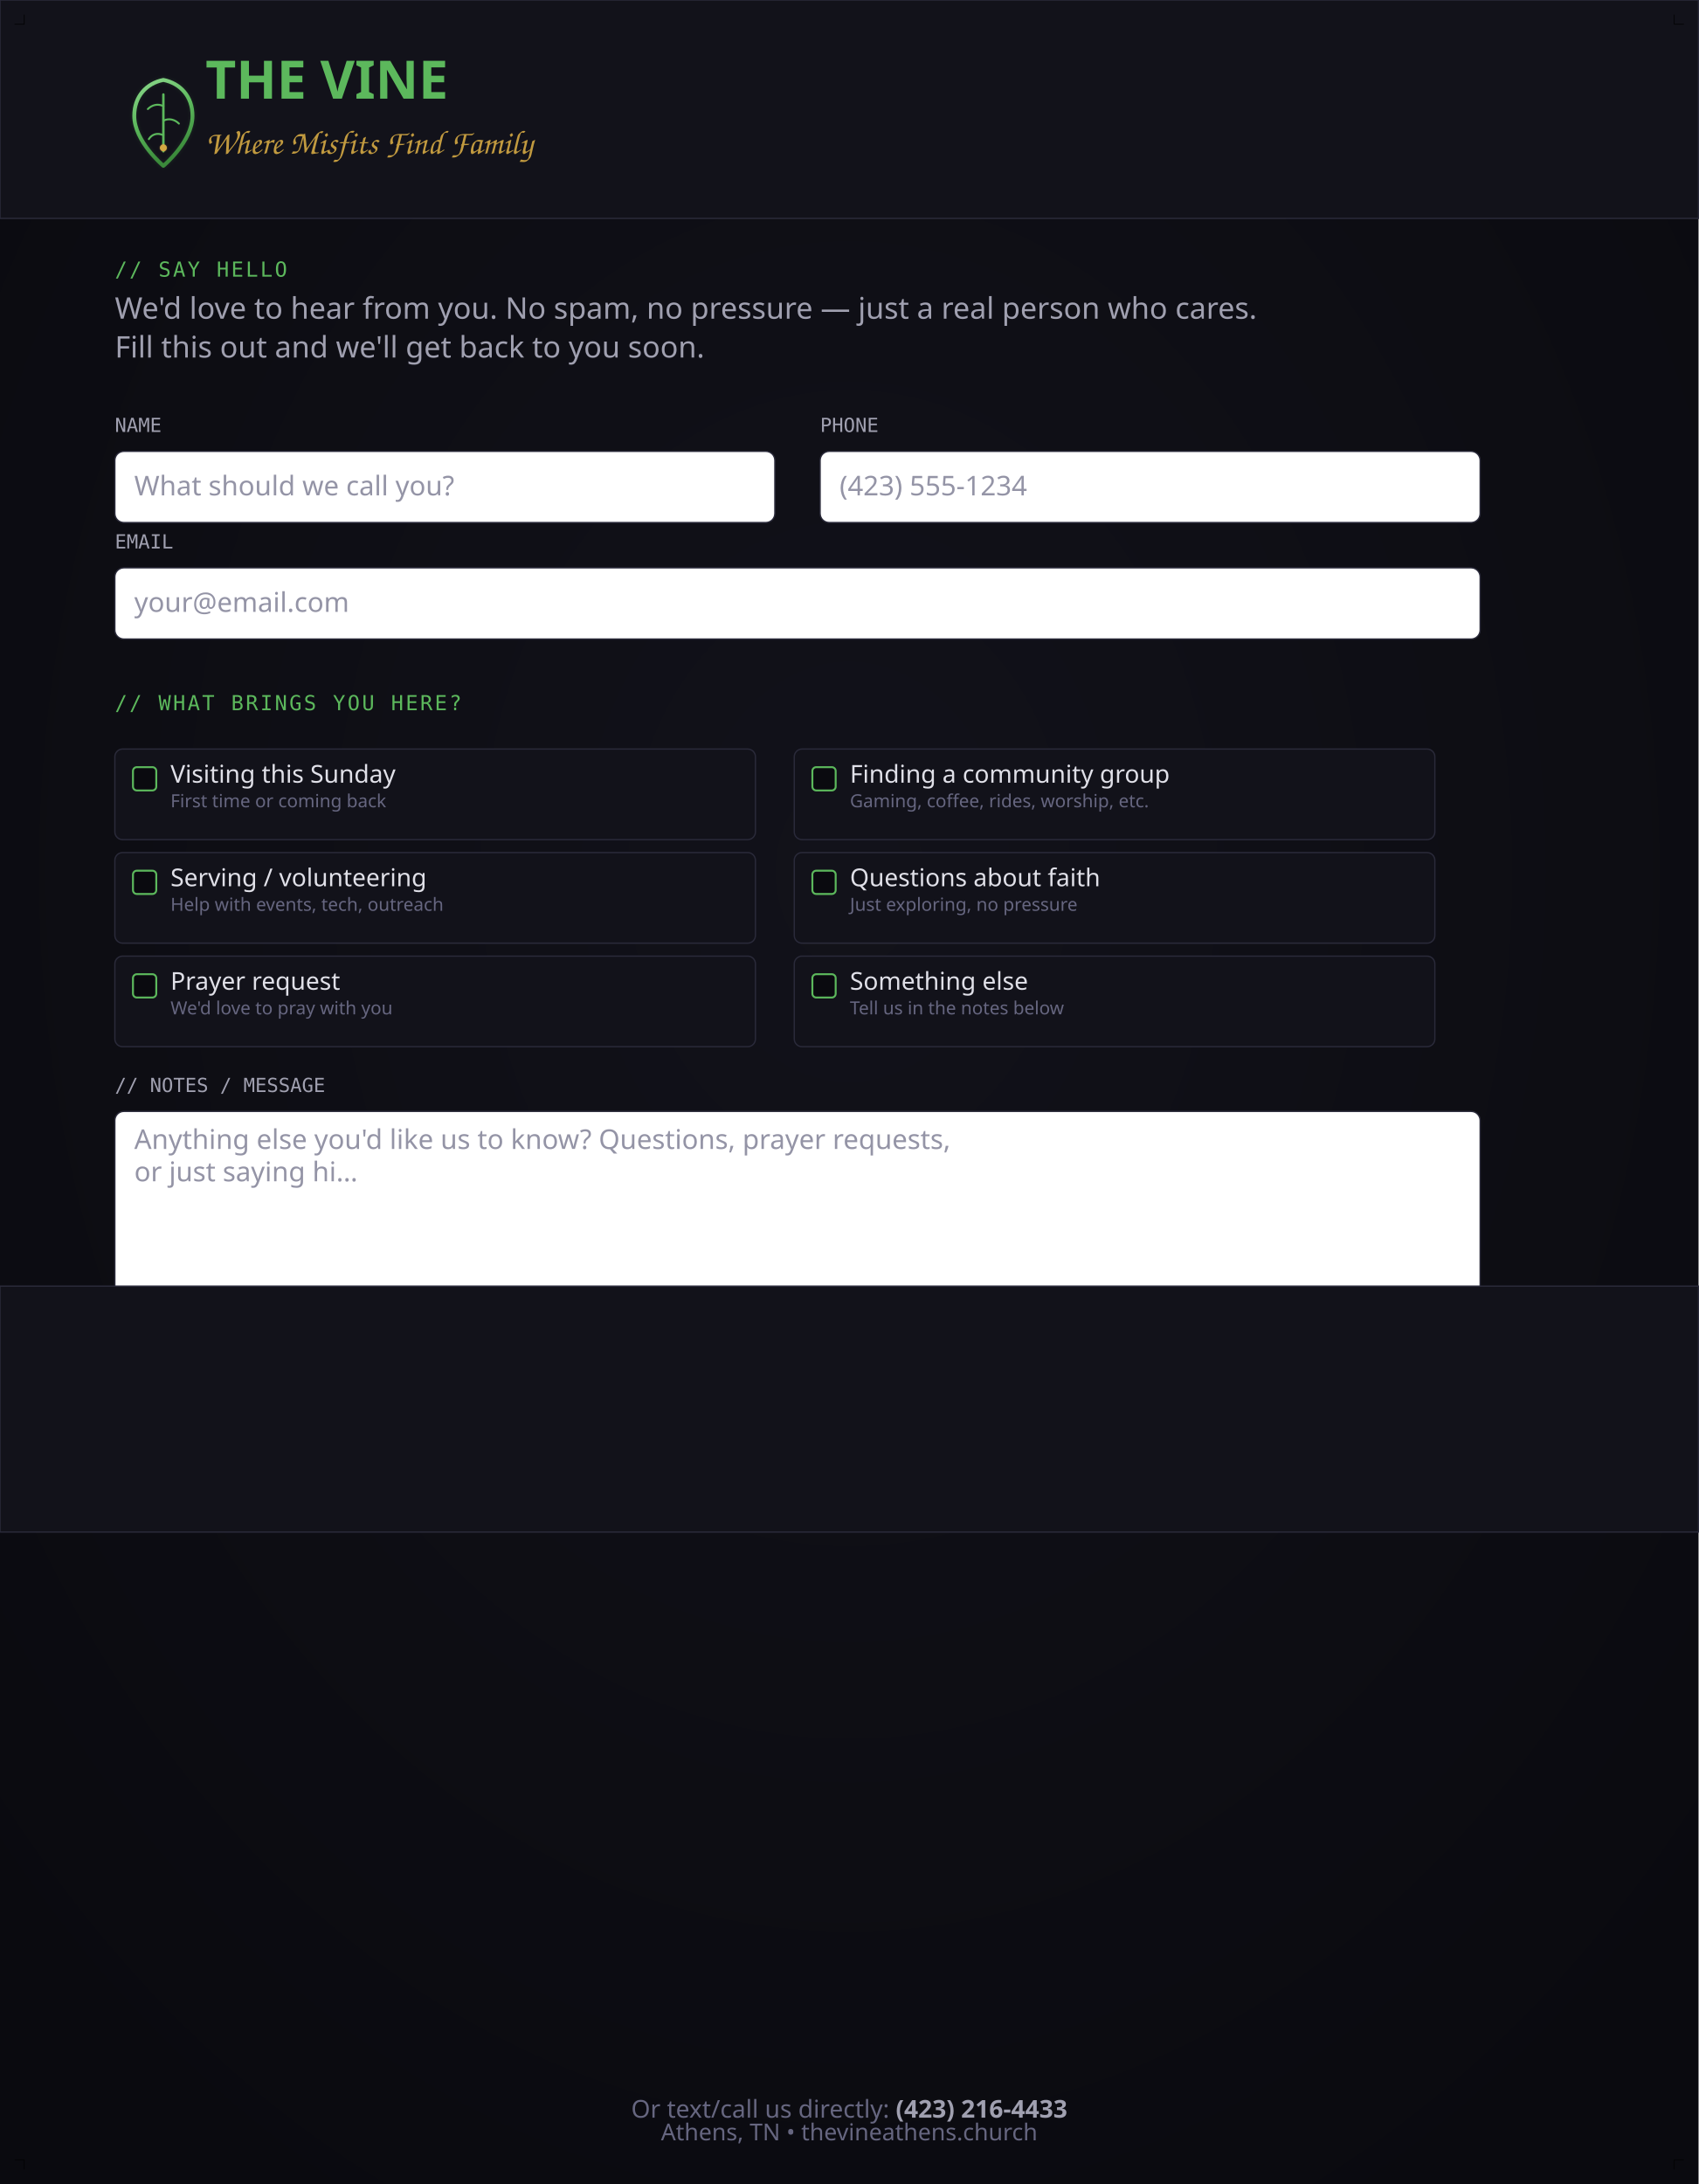
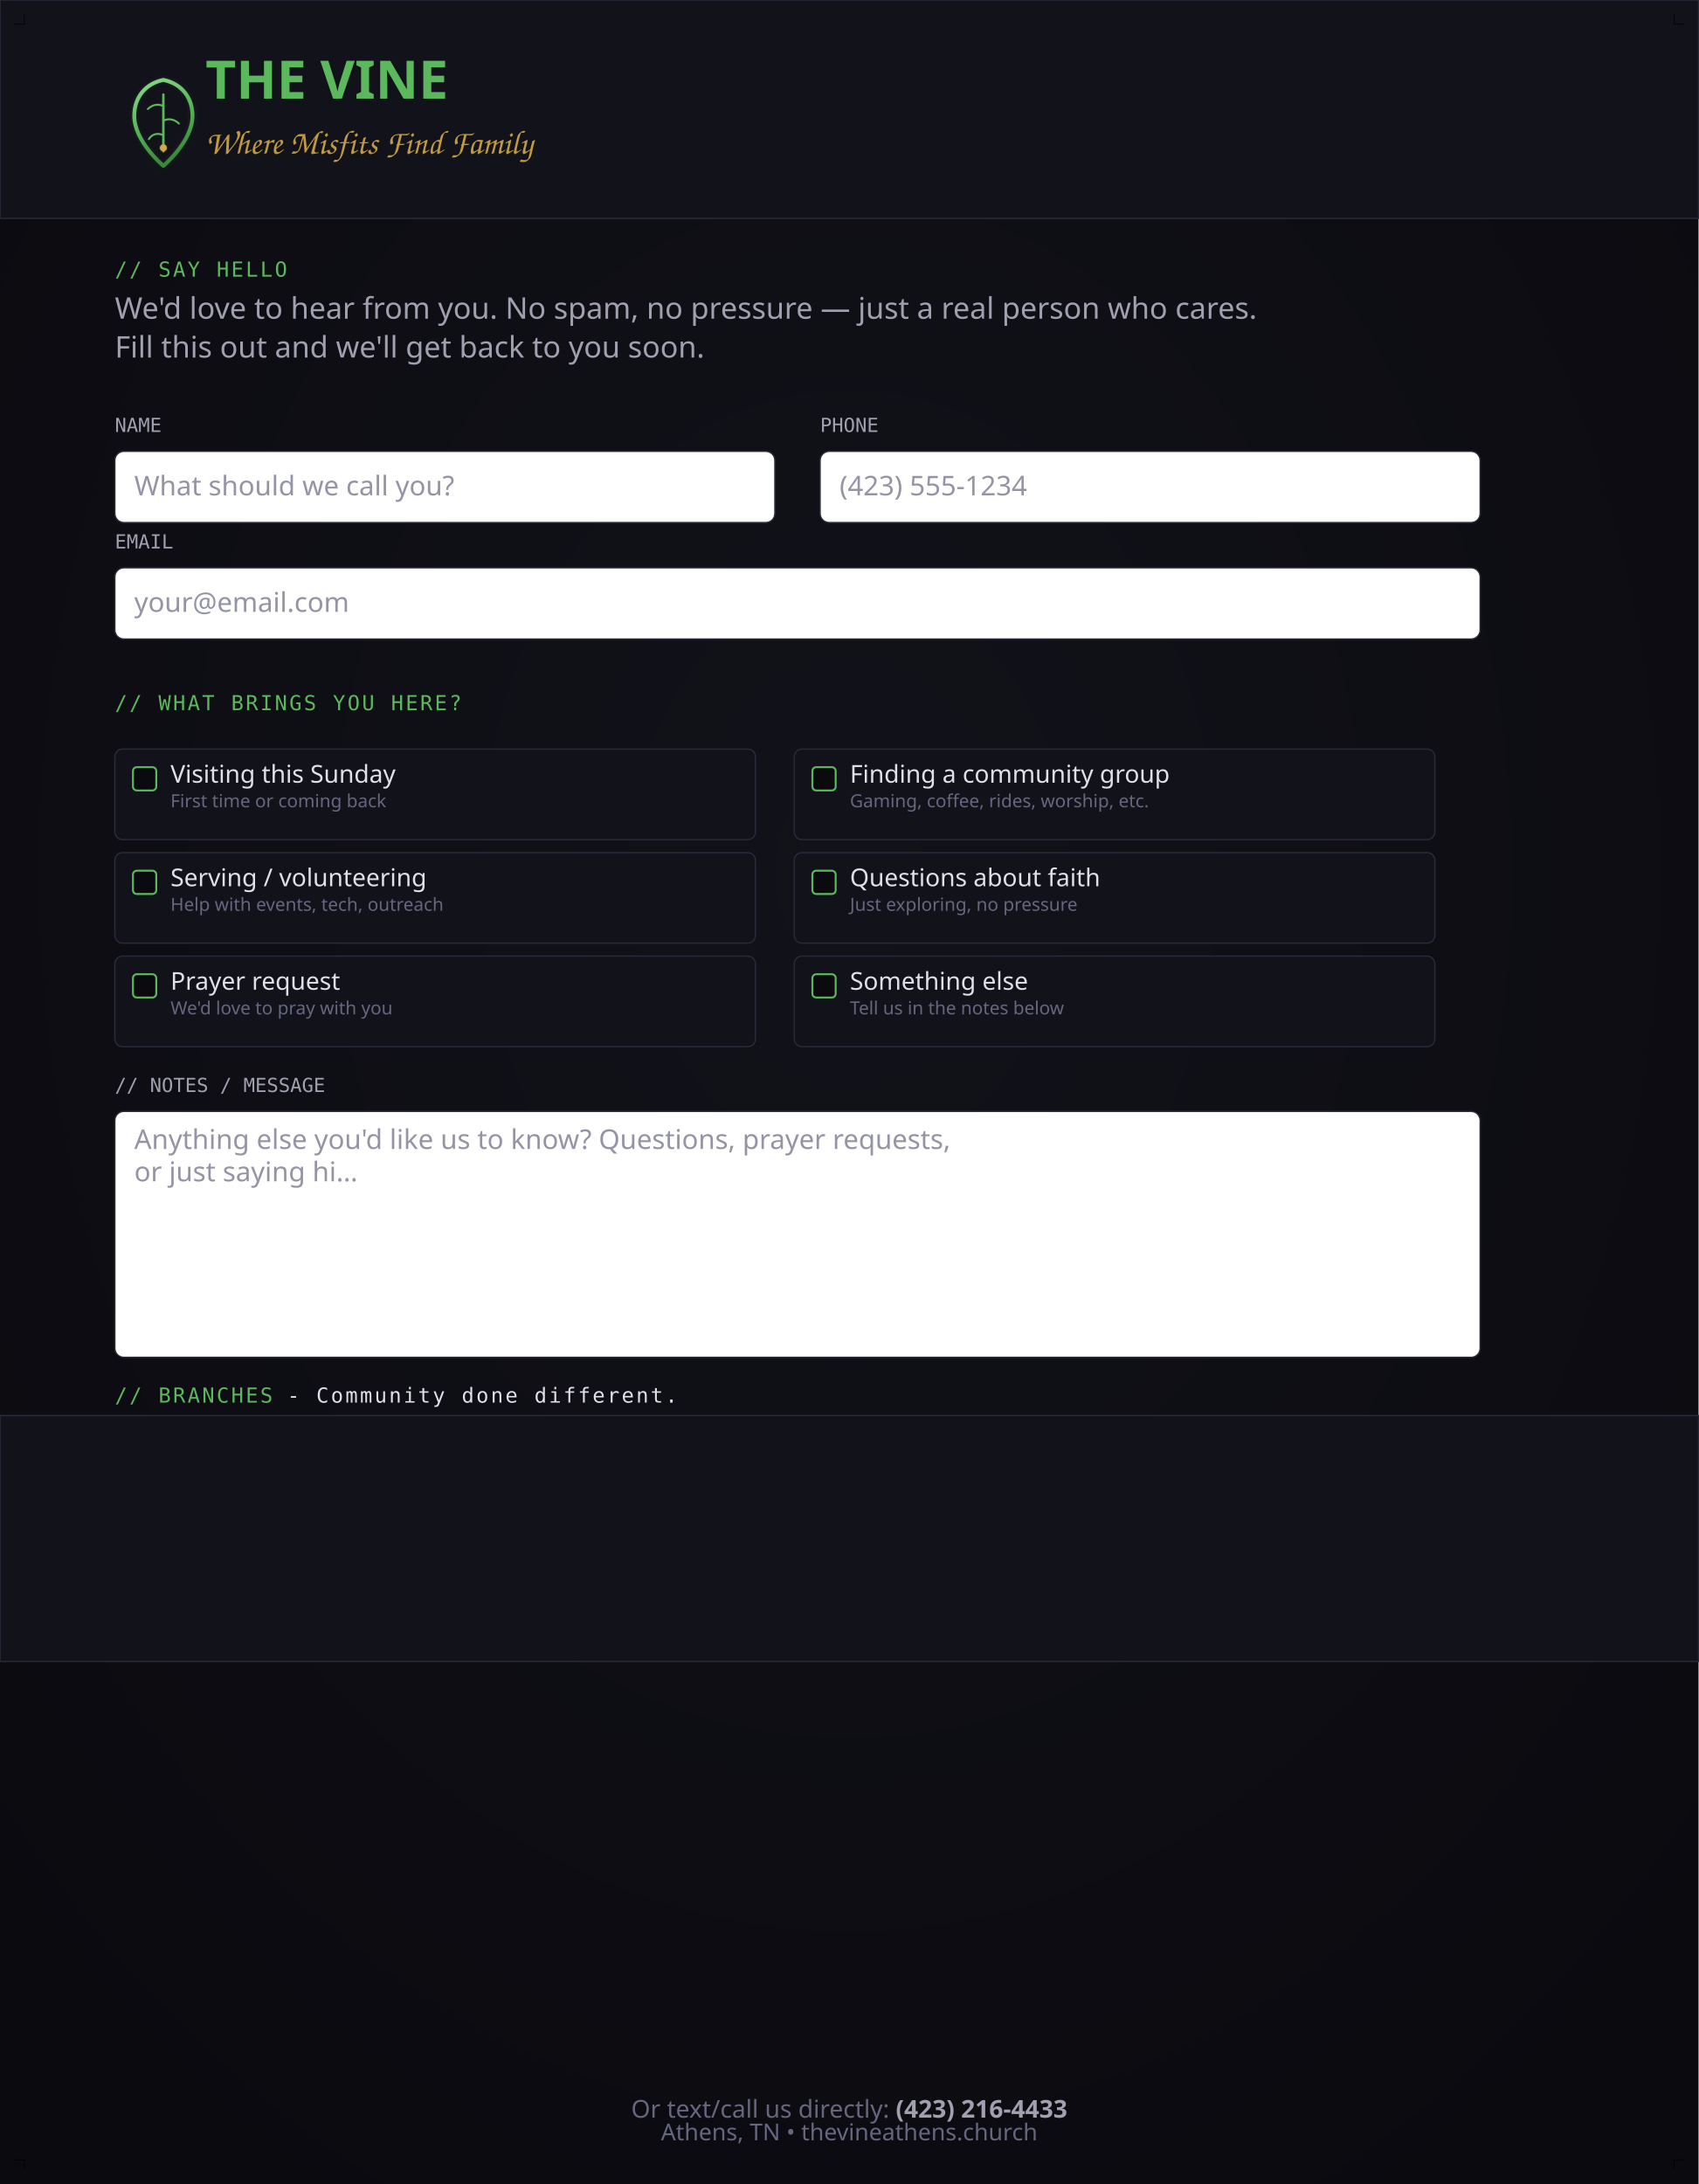
<svg xmlns="http://www.w3.org/2000/svg" viewBox="-37.5 -37.5 2625 3375" width="2625" height="3375">
  <defs>
    <radialGradient id="form-bg" cx="50%" cy="40%" r="70%">
      <stop offset="0%" stop-color="#12121a" />
      <stop offset="100%" stop-color="#0a0a0f" />
    </radialGradient>
    <linearGradient id="form-leaf" x1="0" y1="0" x2="0.3" y2="1">
      <stop offset="0%" stop-color="#8cd98c" />
      <stop offset="50%" stop-color="#5cb85c" />
      <stop offset="100%" stop-color="#3a8a3a" />
    </linearGradient>
    <filter id="form-amber-glow" x="-50%" y="-50%" width="200%" height="200%">
      <feGaussianBlur in="SourceGraphic" stdDeviation="2" result="blur" />
      <feMerge>
        <feMergeNode in="blur" />
        <feMergeNode in="SourceGraphic" />
      </feMerge>
    </filter>
    <filter id="form-leaf-glow" x="-20%" y="-20%" width="140%" height="140%">
      <feGaussianBlur in="SourceAlpha" stdDeviation="4" result="blur" />
      <feFlood flood-color="#5cb85c" flood-opacity="0.15" />
      <feComposite in2="blur" operator="in" result="glow" />
      <feMerge>
        <feMergeNode in="glow" />
        <feMergeNode in="SourceGraphic" />
      </feMerge>
    </filter>
  </defs>
  <rect x="-37.5" y="-37.5" width="2625" height="3375" fill="url(#form-bg)" />
  <g transform="translate(0, 0)">
    <rect x="-37.5" y="-37.5" width="2625" height="337.5" fill="#12121a" stroke="#2a2a3a" stroke-width="2" />
    <g transform="translate(140, 80) scale(0.75)">
      <path d="M100 185 C100 185 40 135 40 82 C40 42 65 15 100 8 C135 15 160 42 160 82 C160 135 100 185 100 185Z" fill="none" stroke="url(#form-leaf)" stroke-width="8" stroke-linejoin="round" filter="url(#form-leaf-glow)" />
      <line x1="100" y1="38" x2="100" y2="155" stroke="#5cb85c" stroke-width="5" stroke-linecap="round" />
      <path d="M100 62 C88 56 76 60 68 68" fill="none" stroke="#5cb85c" stroke-width="4" stroke-linecap="round" />
      <path d="M100 92 C112 86 124 90 132 98" fill="none" stroke="#5cb85c" stroke-width="4" stroke-linecap="round" />
      <path d="M100 122 C88 116 76 120 70 130" fill="none" stroke="#5cb85c" stroke-width="4" stroke-linecap="round" />
      <circle cx="100" cy="148" r="7" fill="#d4a843" filter="url(#form-amber-glow)" />
    </g>
    <text x="280" y="115" font-family="'Space Grotesk', sans-serif" font-size="82" font-weight="700" fill="#5cb85c">THE VINE</text>
    <text x="280" y="200" font-family="'Caveat', cursive" font-size="52" fill="#d4a843" opacity="0.9">Where Misfits Find Family</text>
  </g>
  <g transform="translate(0, 340)">
    <text x="140" y="50" font-family="'JetBrains Mono', monospace" font-size="32" fill="#5cb85c" letter-spacing="0.1em">// SAY HELLO</text>
    <text x="140" y="115" font-family="'Space Grotesk', sans-serif" font-size="46" fill="#a0a0b0">We'd love to hear from you. No spam, no pressure — just a real person who cares.</text>
    <text x="140" y="175" font-family="'Space Grotesk', sans-serif" font-size="46" fill="#a0a0b0">Fill this out and we'll get back to you soon.</text>
  </g>
  <g transform="translate(0, 630)">
    <g>
      <text x="140" y="0" font-family="'JetBrains Mono', monospace" font-size="30" fill="#a0a0b0">NAME</text>
      <rect x="140" y="30" width="1020" height="110" rx="14" fill="#ffffff" stroke="#2a2a3a" stroke-width="2" />
      <text x="170" y="98" font-family="'Space Grotesk', sans-serif" font-size="42" fill="#666680" opacity="0.7">What should we call you?</text>
      <text x="1230" y="0" font-family="'JetBrains Mono', monospace" font-size="30" fill="#a0a0b0">PHONE</text>
      <rect x="1230" y="30" width="1020" height="110" rx="14" fill="#ffffff" stroke="#2a2a3a" stroke-width="2" />
      <text x="1260" y="98" font-family="'Space Grotesk', sans-serif" font-size="42" fill="#666680" opacity="0.7">(423) 555-1234</text>
    </g>
    <g transform="translate(0, 180)">
      <text x="140" y="0" font-family="'JetBrains Mono', monospace" font-size="30" fill="#a0a0b0">EMAIL</text>
      <rect x="140" y="30" width="2110" height="110" rx="14" fill="#ffffff" stroke="#2a2a3a" stroke-width="2" />
      <text x="170" y="98" font-family="'Space Grotesk', sans-serif" font-size="42" fill="#666680" opacity="0.7">your@email.com</text>
    </g>
    <g transform="translate(0, 430)">
      <text x="140" y="0" font-family="'JetBrains Mono', monospace" font-size="32" fill="#5cb85c" letter-spacing="0.1em">// WHAT BRINGS YOU HERE?</text>
      <g transform="translate(140, 60)">
        <g>
          <rect x="0" y="0" width="990" height="140" rx="12" fill="#12121a" stroke="#2a2a3a" stroke-width="2" />
          <rect x="28" y="28" width="36" height="36" rx="6" fill="#0a0a0f" stroke="#5cb85c" stroke-width="3" />
          <text x="86" y="52" font-family="'Space Grotesk', sans-serif" font-size="38" fill="#e0e0e8">Visiting this Sunday</text>
          <text x="86" y="90" font-family="'Space Grotesk', sans-serif" font-size="28" fill="#666680">First time or coming back</text>
        </g>
        <g transform="translate(1050, 0)">
          <rect x="0" y="0" width="990" height="140" rx="12" fill="#12121a" stroke="#2a2a3a" stroke-width="2" />
          <rect x="28" y="28" width="36" height="36" rx="6" fill="#0a0a0f" stroke="#5cb85c" stroke-width="3" />
          <text x="86" y="52" font-family="'Space Grotesk', sans-serif" font-size="38" fill="#e0e0e8">Finding a community group</text>
          <text x="86" y="90" font-family="'Space Grotesk', sans-serif" font-size="28" fill="#666680">Gaming, coffee, rides, worship, etc.</text>
        </g>
      </g>
      <g transform="translate(140, 220)">
        <g>
          <rect x="0" y="0" width="990" height="140" rx="12" fill="#12121a" stroke="#2a2a3a" stroke-width="2" />
          <rect x="28" y="28" width="36" height="36" rx="6" fill="#0a0a0f" stroke="#5cb85c" stroke-width="3" />
          <text x="86" y="52" font-family="'Space Grotesk', sans-serif" font-size="38" fill="#e0e0e8">Serving / volunteering</text>
          <text x="86" y="90" font-family="'Space Grotesk', sans-serif" font-size="28" fill="#666680">Help with events, tech, outreach</text>
        </g>
        <g transform="translate(1050, 0)">
          <rect x="0" y="0" width="990" height="140" rx="12" fill="#12121a" stroke="#2a2a3a" stroke-width="2" />
          <rect x="28" y="28" width="36" height="36" rx="6" fill="#0a0a0f" stroke="#5cb85c" stroke-width="3" />
          <text x="86" y="52" font-family="'Space Grotesk', sans-serif" font-size="38" fill="#e0e0e8">Questions about faith</text>
          <text x="86" y="90" font-family="'Space Grotesk', sans-serif" font-size="28" fill="#666680">Just exploring, no pressure</text>
        </g>
      </g>
      <g transform="translate(140, 380)">
        <g>
          <rect x="0" y="0" width="990" height="140" rx="12" fill="#12121a" stroke="#2a2a3a" stroke-width="2" />
          <rect x="28" y="28" width="36" height="36" rx="6" fill="#0a0a0f" stroke="#5cb85c" stroke-width="3" />
          <text x="86" y="52" font-family="'Space Grotesk', sans-serif" font-size="38" fill="#e0e0e8">Prayer request</text>
          <text x="86" y="90" font-family="'Space Grotesk', sans-serif" font-size="28" fill="#666680">We'd love to pray with you</text>
        </g>
        <g transform="translate(1050, 0)">
          <rect x="0" y="0" width="990" height="140" rx="12" fill="#12121a" stroke="#2a2a3a" stroke-width="2" />
          <rect x="28" y="28" width="36" height="36" rx="6" fill="#0a0a0f" stroke="#5cb85c" stroke-width="3" />
          <text x="86" y="52" font-family="'Space Grotesk', sans-serif" font-size="38" fill="#e0e0e8">Something else</text>
          <text x="86" y="90" font-family="'Space Grotesk', sans-serif" font-size="28" fill="#666680">Tell us in the notes below</text>
        </g>
      </g>
    </g>
    <g transform="translate(0, 1020)">
      <text x="140" y="0" font-family="'JetBrains Mono', monospace" font-size="30" fill="#a0a0b0">// NOTES / MESSAGE</text>
      <rect x="140" y="30" width="2110" height="380" rx="14" fill="#ffffff" stroke="#2a2a3a" stroke-width="2" />
      <text x="170" y="88" font-family="'Space Grotesk', sans-serif" font-size="42" fill="#666680" opacity="0.7">Anything else you'd like us to know? Questions, prayer requests,</text>
      <text x="170" y="138" font-family="'Space Grotesk', sans-serif" font-size="42" fill="#666680" opacity="0.7">or just saying hi…</text>
      <text x="140" y="480" font-family="'JetBrains Mono', monospace" font-size="32" fill="#5cb85c" letter-spacing="0.1em">// BRANCHES <tspan fill="#e0e0e8">- Community done different.</tspan>
      </text>
    </g>
  </g>
-   <g transform="translate(0, 1950)">
+   <g transform="translate(0, 2150)">
    <rect x="-37.5" width="2625" height="380" fill="#12121a" stroke="#2a2a3a" stroke-width="2" />
  </g>
  <g transform="translate(0, 3250)">
    <text x="1275" y="-15" text-anchor="middle" font-family="'Space Grotesk', sans-serif" font-size="38" fill="#666680">Or text/call us directly: <tspan font-weight="600" fill="#a0a0b0">(423) 216-4433</tspan>
    </text>
    <text x="1275" y="20" text-anchor="middle" font-family="'Space Grotesk', sans-serif" font-size="36" fill="#666680">Athens, TN • thevineathens.church</text>
  </g>
  <g stroke="#000000" stroke-width="1" fill="none">
    <path d="M-15,0 L0,0 L0,-15" />
    <path d="M2550,-15 L2550,0 L2565,0" />
    <path d="M-15,3300 L0,3300 L0,3315" />
    <path d="M2550,3315 L2550,3300 L2565,3300" />
  </g>
</svg>
